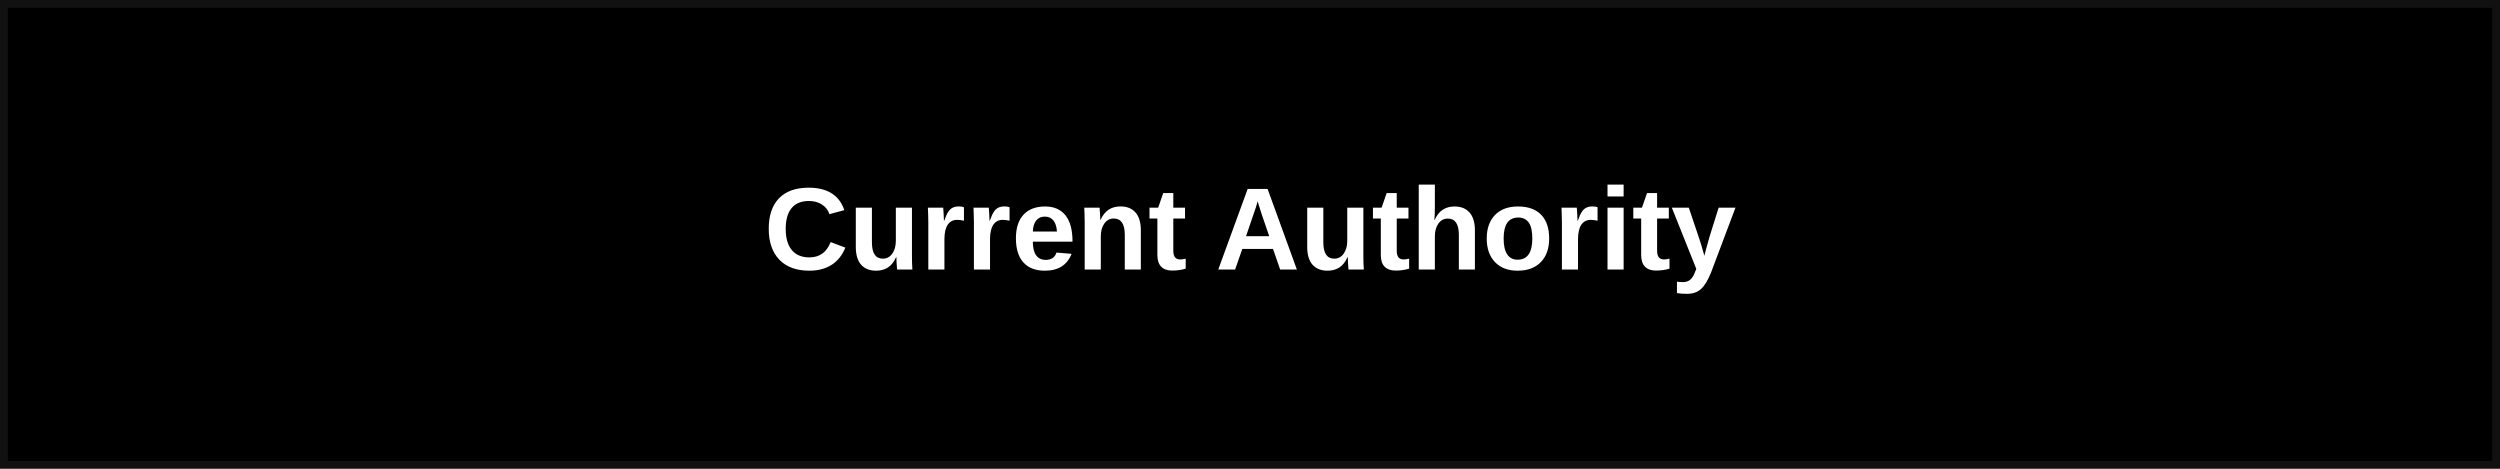
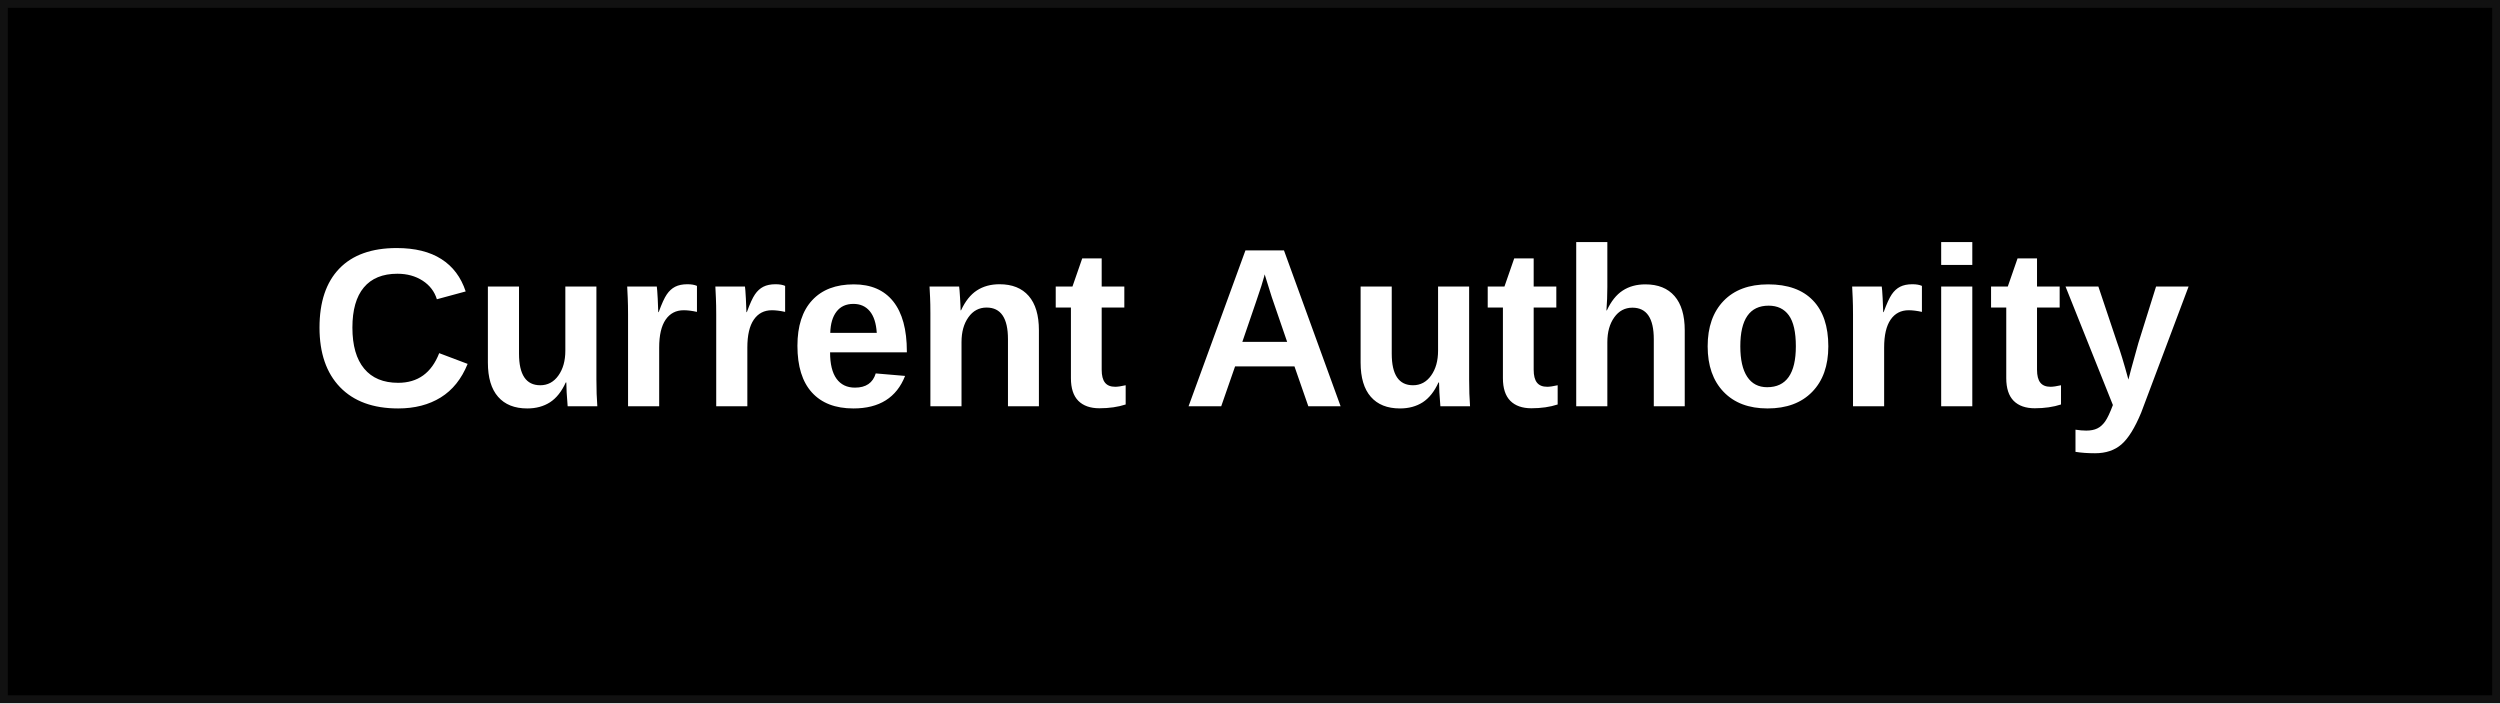
- <svg xmlns="http://www.w3.org/2000/svg" viewBox="0 0 640 120" role="img" aria-label="Current Authority">
-   <rect x="1" y="1" width="638" height="118" fill="#000000" stroke="#111111" stroke-width="2" />
-   <text x="320" y="69" fill="#ffffff" font-family="Arial, Helvetica, sans-serif" font-size="30" font-weight="700" text-anchor="middle">Current Authority</text>
+ <svg xmlns="http://www.w3.org/2000/svg" viewBox="0 0 640 180" role="img" aria-label="Current Authority">
+   <rect x="1" y="1" width="638" height="178" fill="#000000" stroke="#111111" stroke-width="2" />
+   <text x="320" y="104" fill="#ffffff" font-family="Arial, Helvetica, sans-serif" font-size="58" font-weight="700" text-anchor="middle">Current Authority</text>
</svg>
